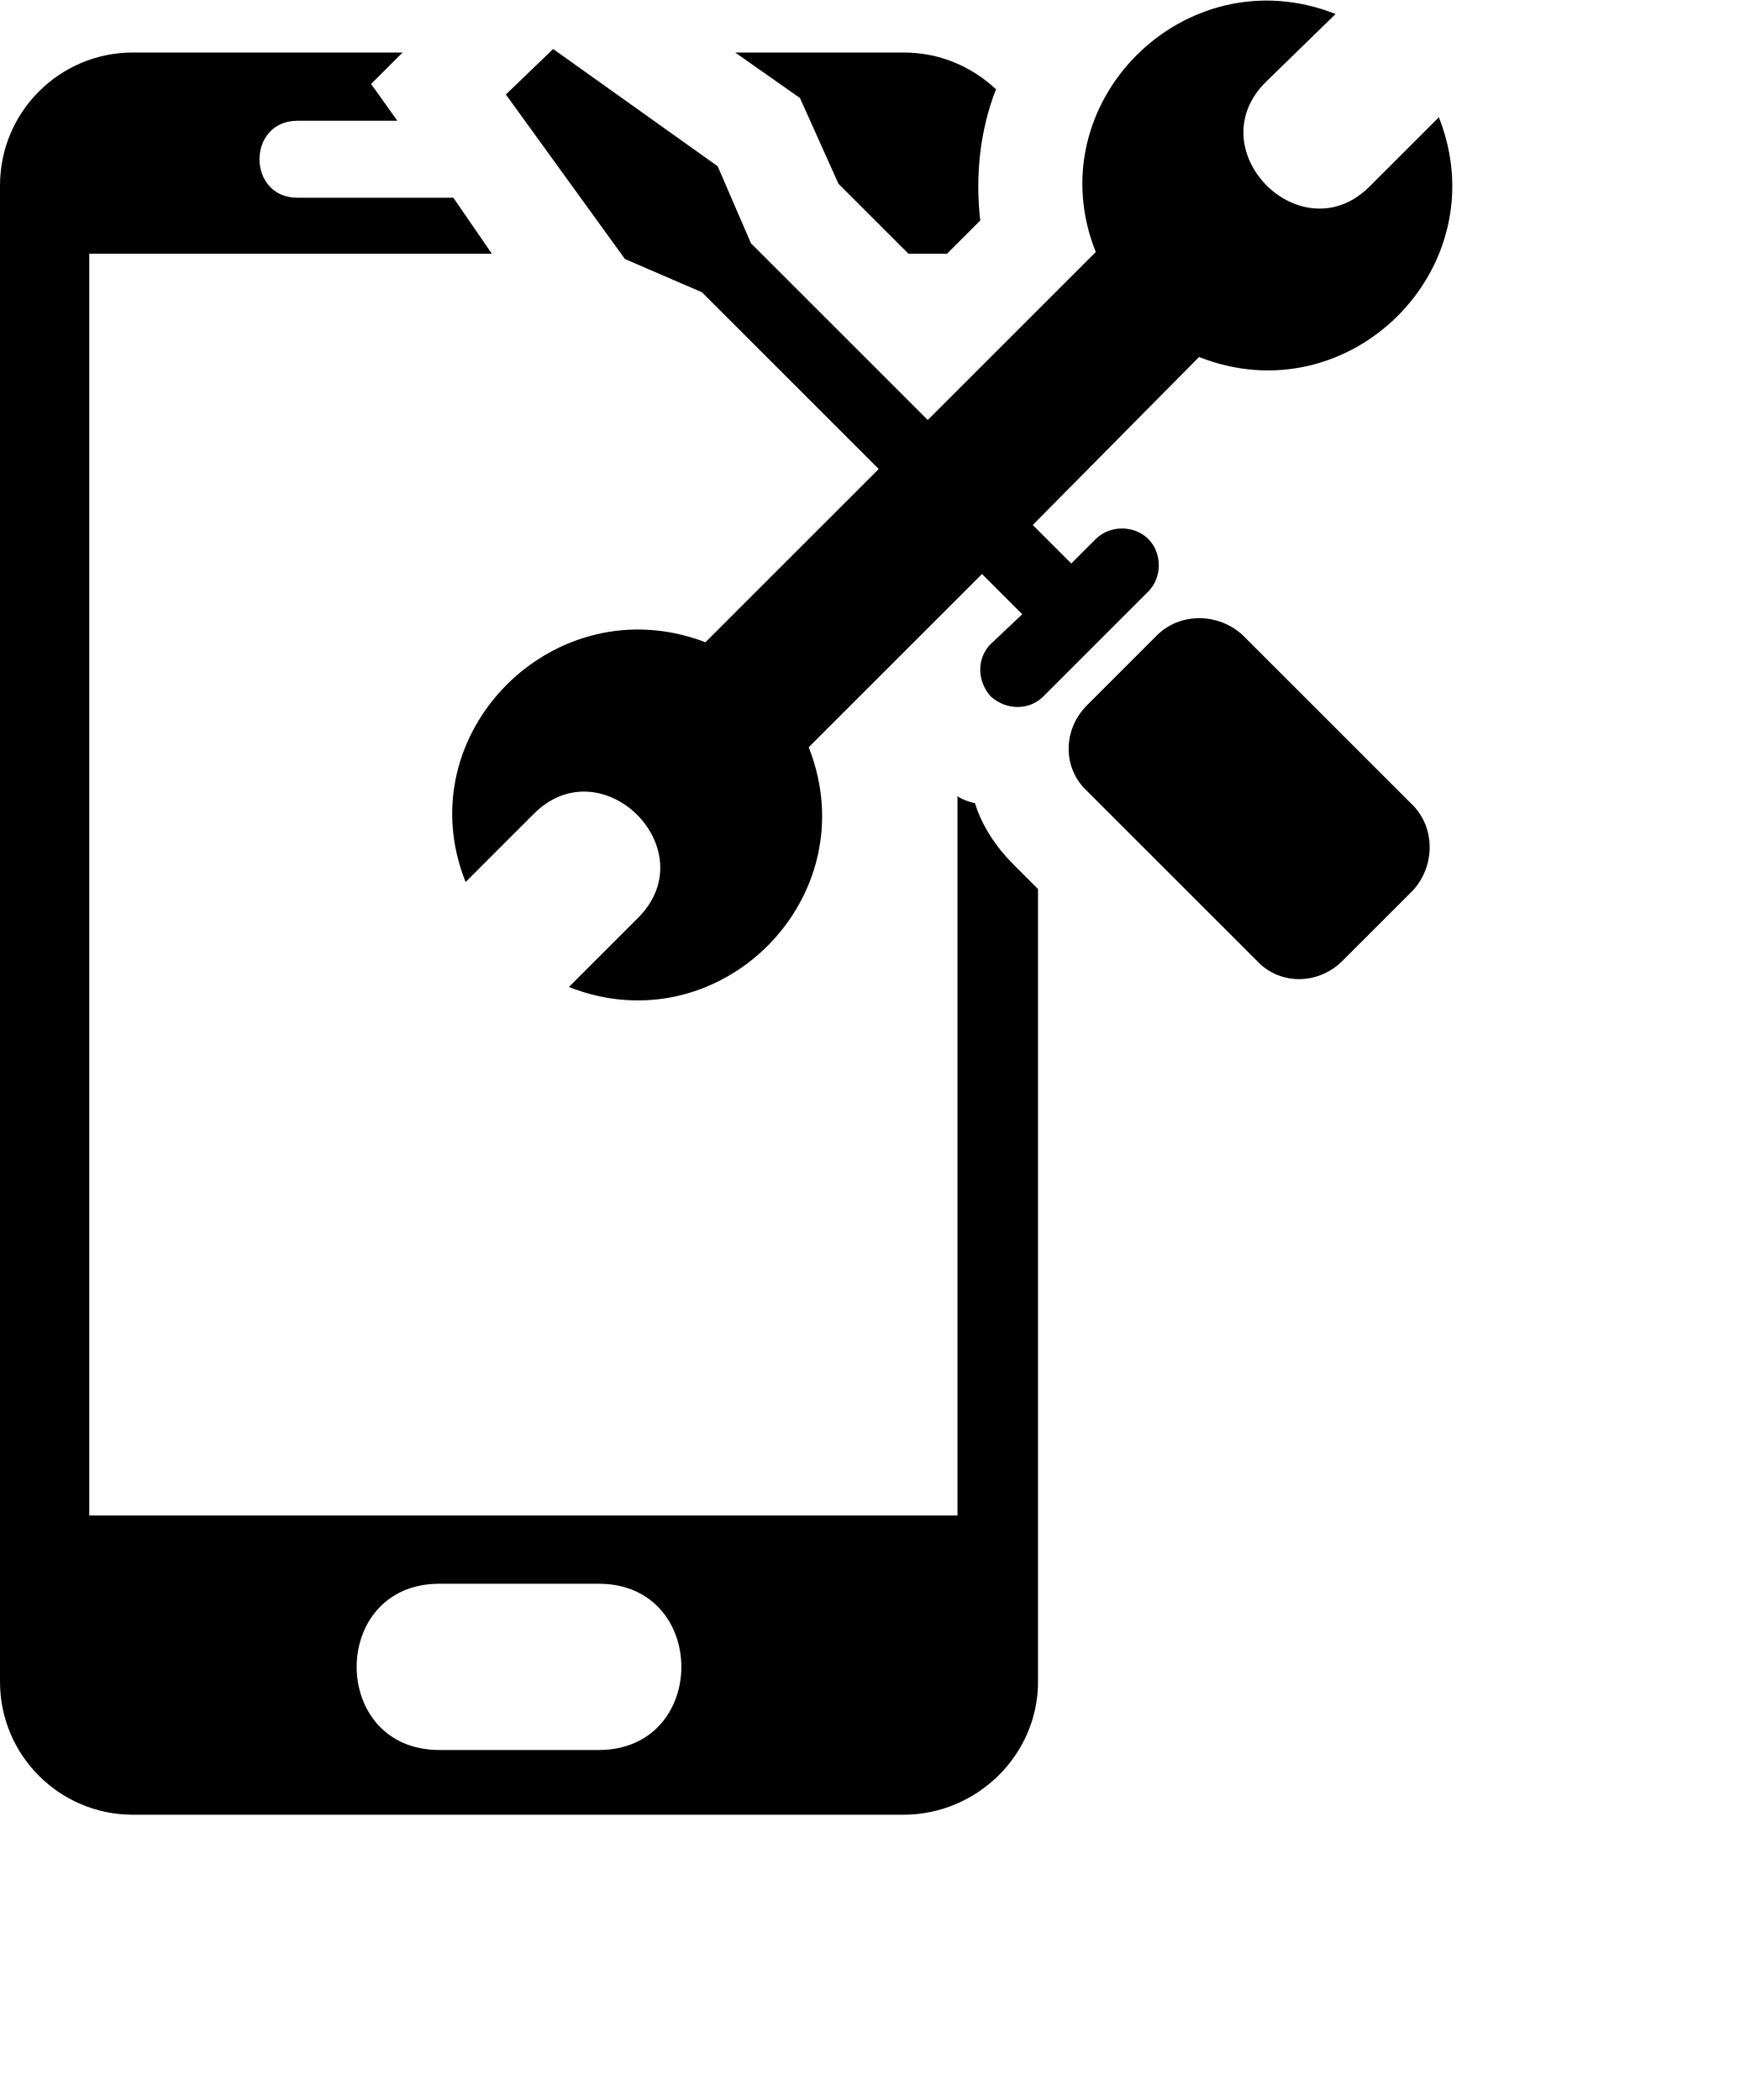
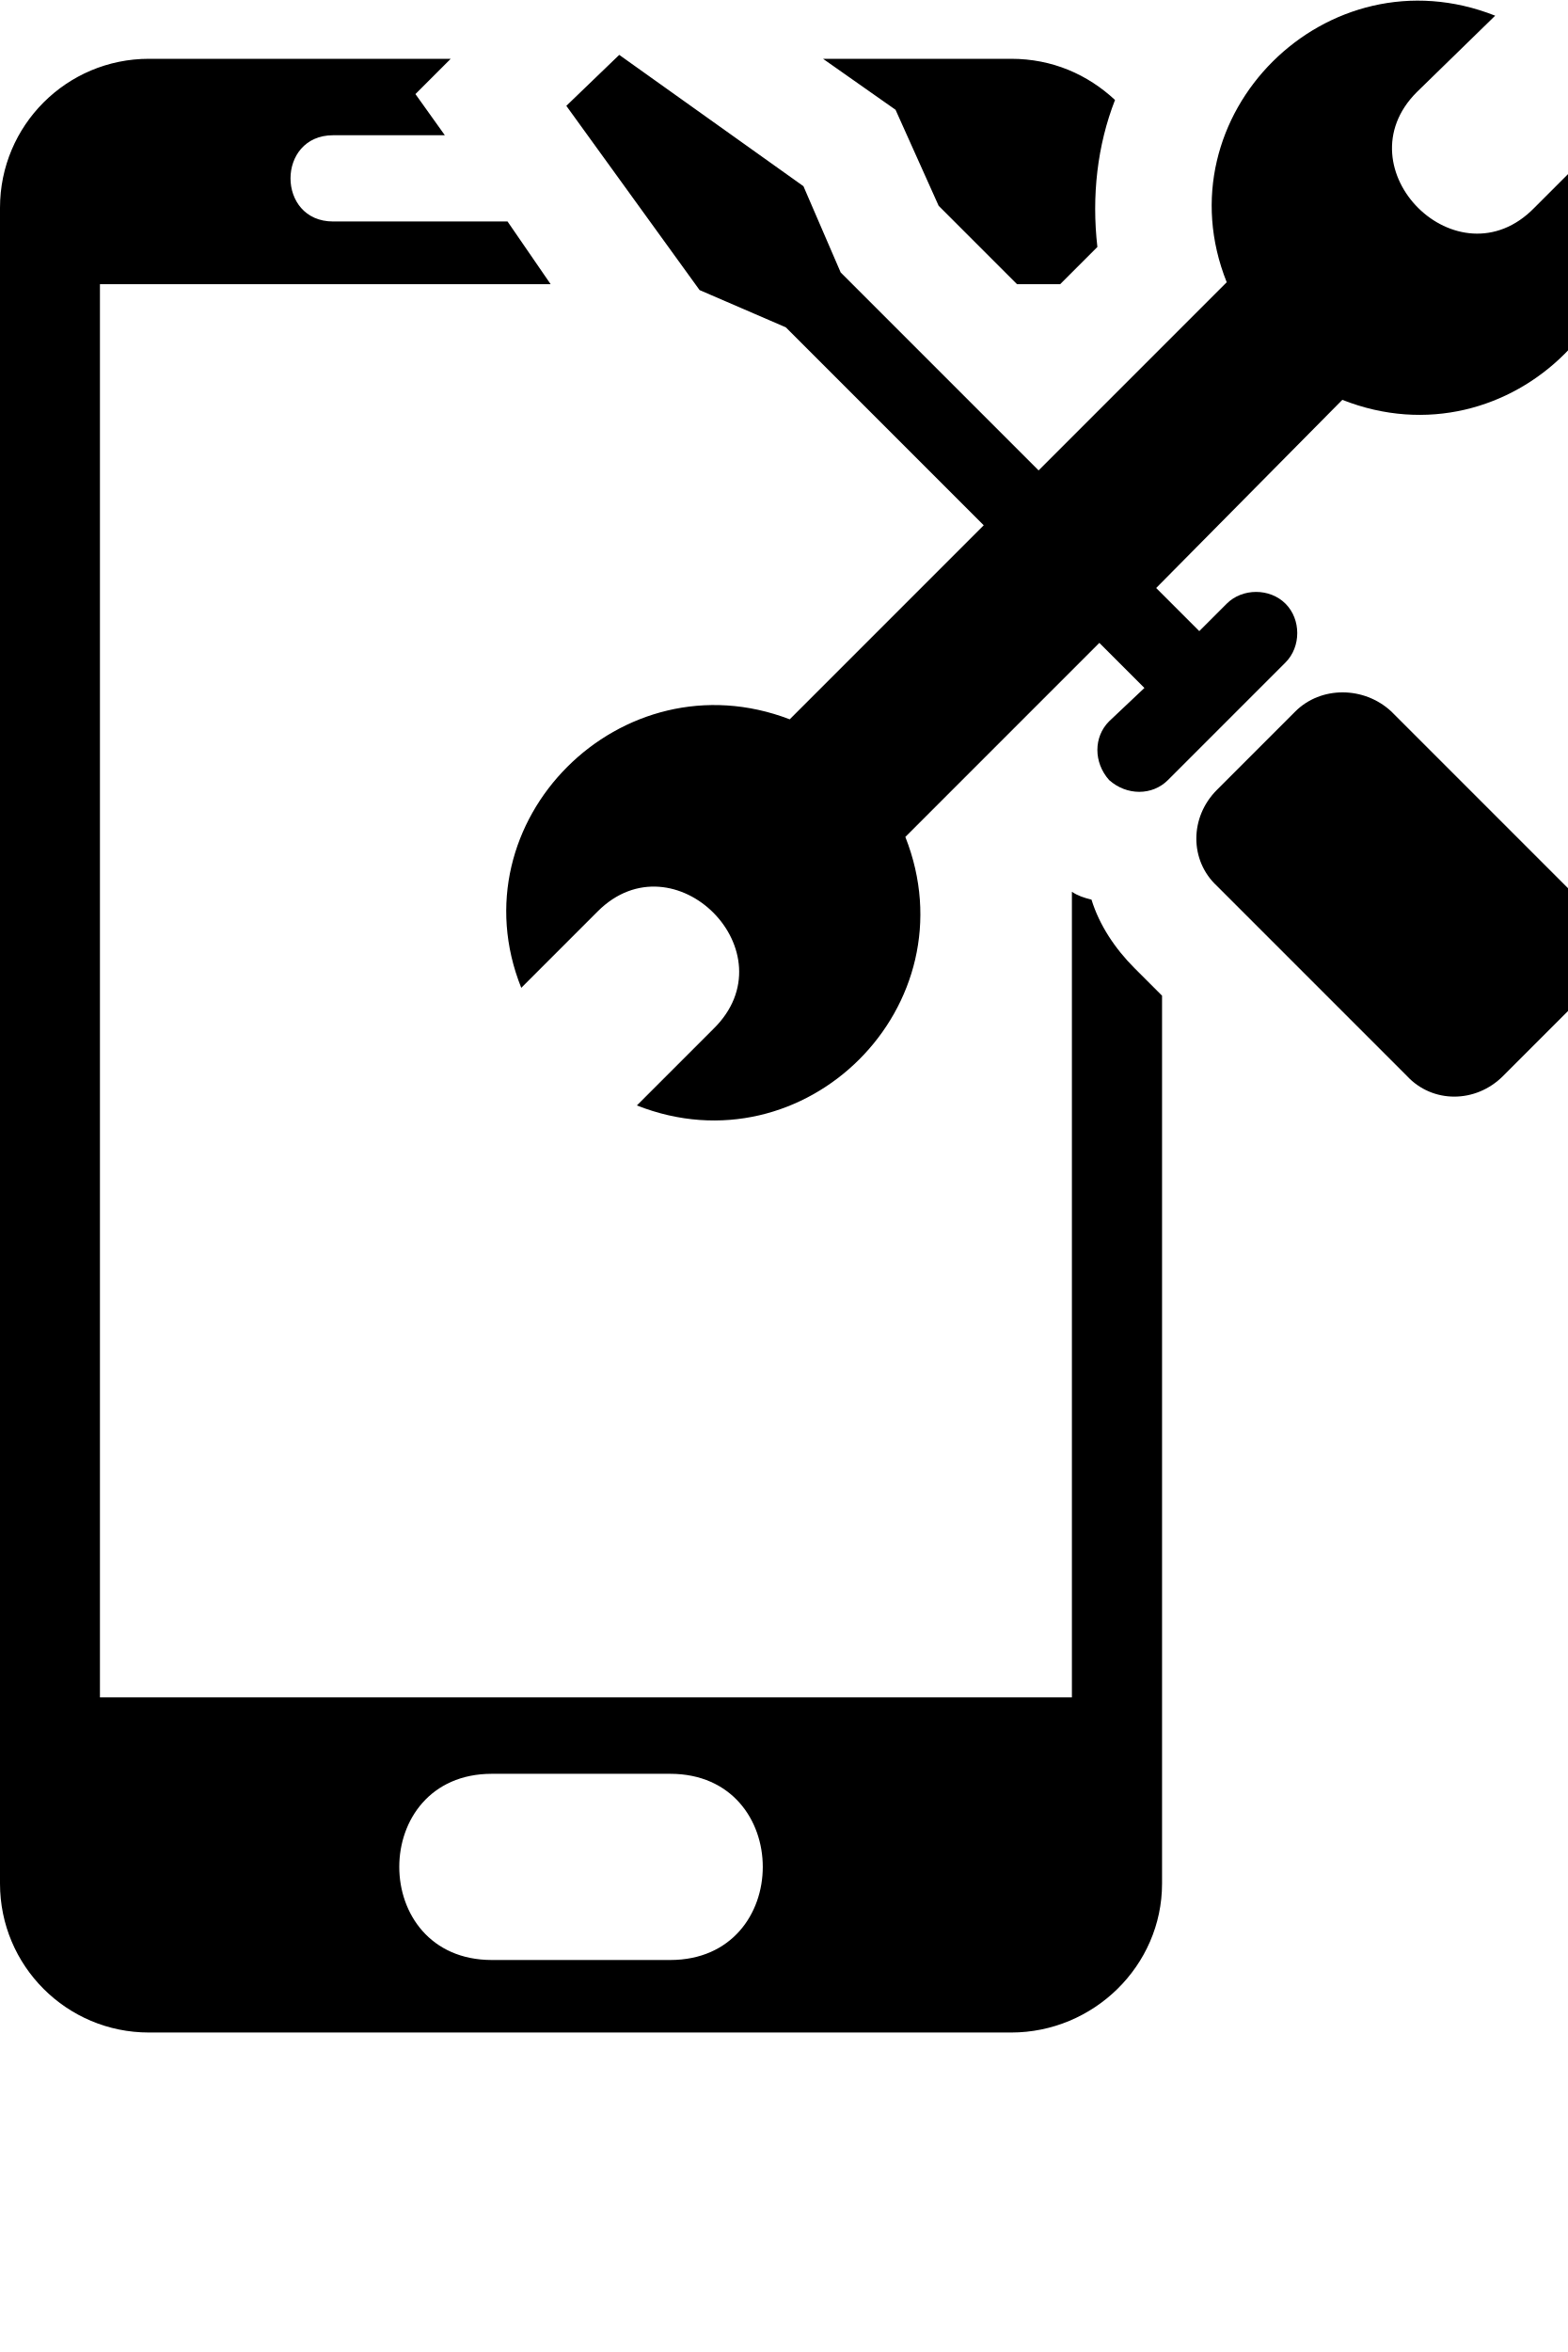
- <svg viewBox="0 0 1000 1200" x="0px" y="0px" fill-rule="evenodd" clip-rule="evenodd">
+ <svg viewBox="0 0 800 1200" x="0px" y="0px" fill-rule="evenodd" clip-rule="evenodd">
  <g>
    <path class="fil0" d="M76 30l154 0 -18 18 15 21 -57 0c-29,0 -29,44 0,44l89 0 22 32 -230 0 0 721 496 0 0 -411c3,2 6,3 10,4 4,13 12,25 22,35l14 14 0 453c0,42 -35,76 -77,76l-440 0c-42,0 -76,-34 -76,-76l0 -855c0,-42 34,-76 76,-76zm545 373l40 -40c13,-13 35,-13 49,0l97 97c13,13 13,35 0,49l-40 40c-14,14 -36,14 -49,0l-97 -97c-14,-13 -14,-35 0,-49zm5 -259c-34,-85 51,-170 137,-136l-40 39c-39,39 21,99 60,59l39 -39c34,86 -51,171 -137,137l-95 96 22 22 14 -14c8,-8 22,-8 30,0l0 0c8,8 8,22 0,30l-60 60c-8,8 -21,8 -30,0l0 0c-8,-9 -8,-22 0,-30l18 -17 -23 -23 -99 99c34,86 -51,171 -137,137l39 -39c40,-39 -20,-99 -59,-60l-39 39c-34,-85 51,-170 137,-137l99 -99 -101 -101 -44 -19 -68 -94 27 -26 94 67 19 44 101 101 96 -96zm-206 -114l96 0c21,0 39,8 53,21 -9,23 -12,49 -9,75l-19 19 -22 0 -40 -40 -22 -49 -37 -26zm-169 875l91 0c63,0 63,95 0,95l-91 0c-63,0 -63,-95 0,-95z" />
  </g>
</svg>
